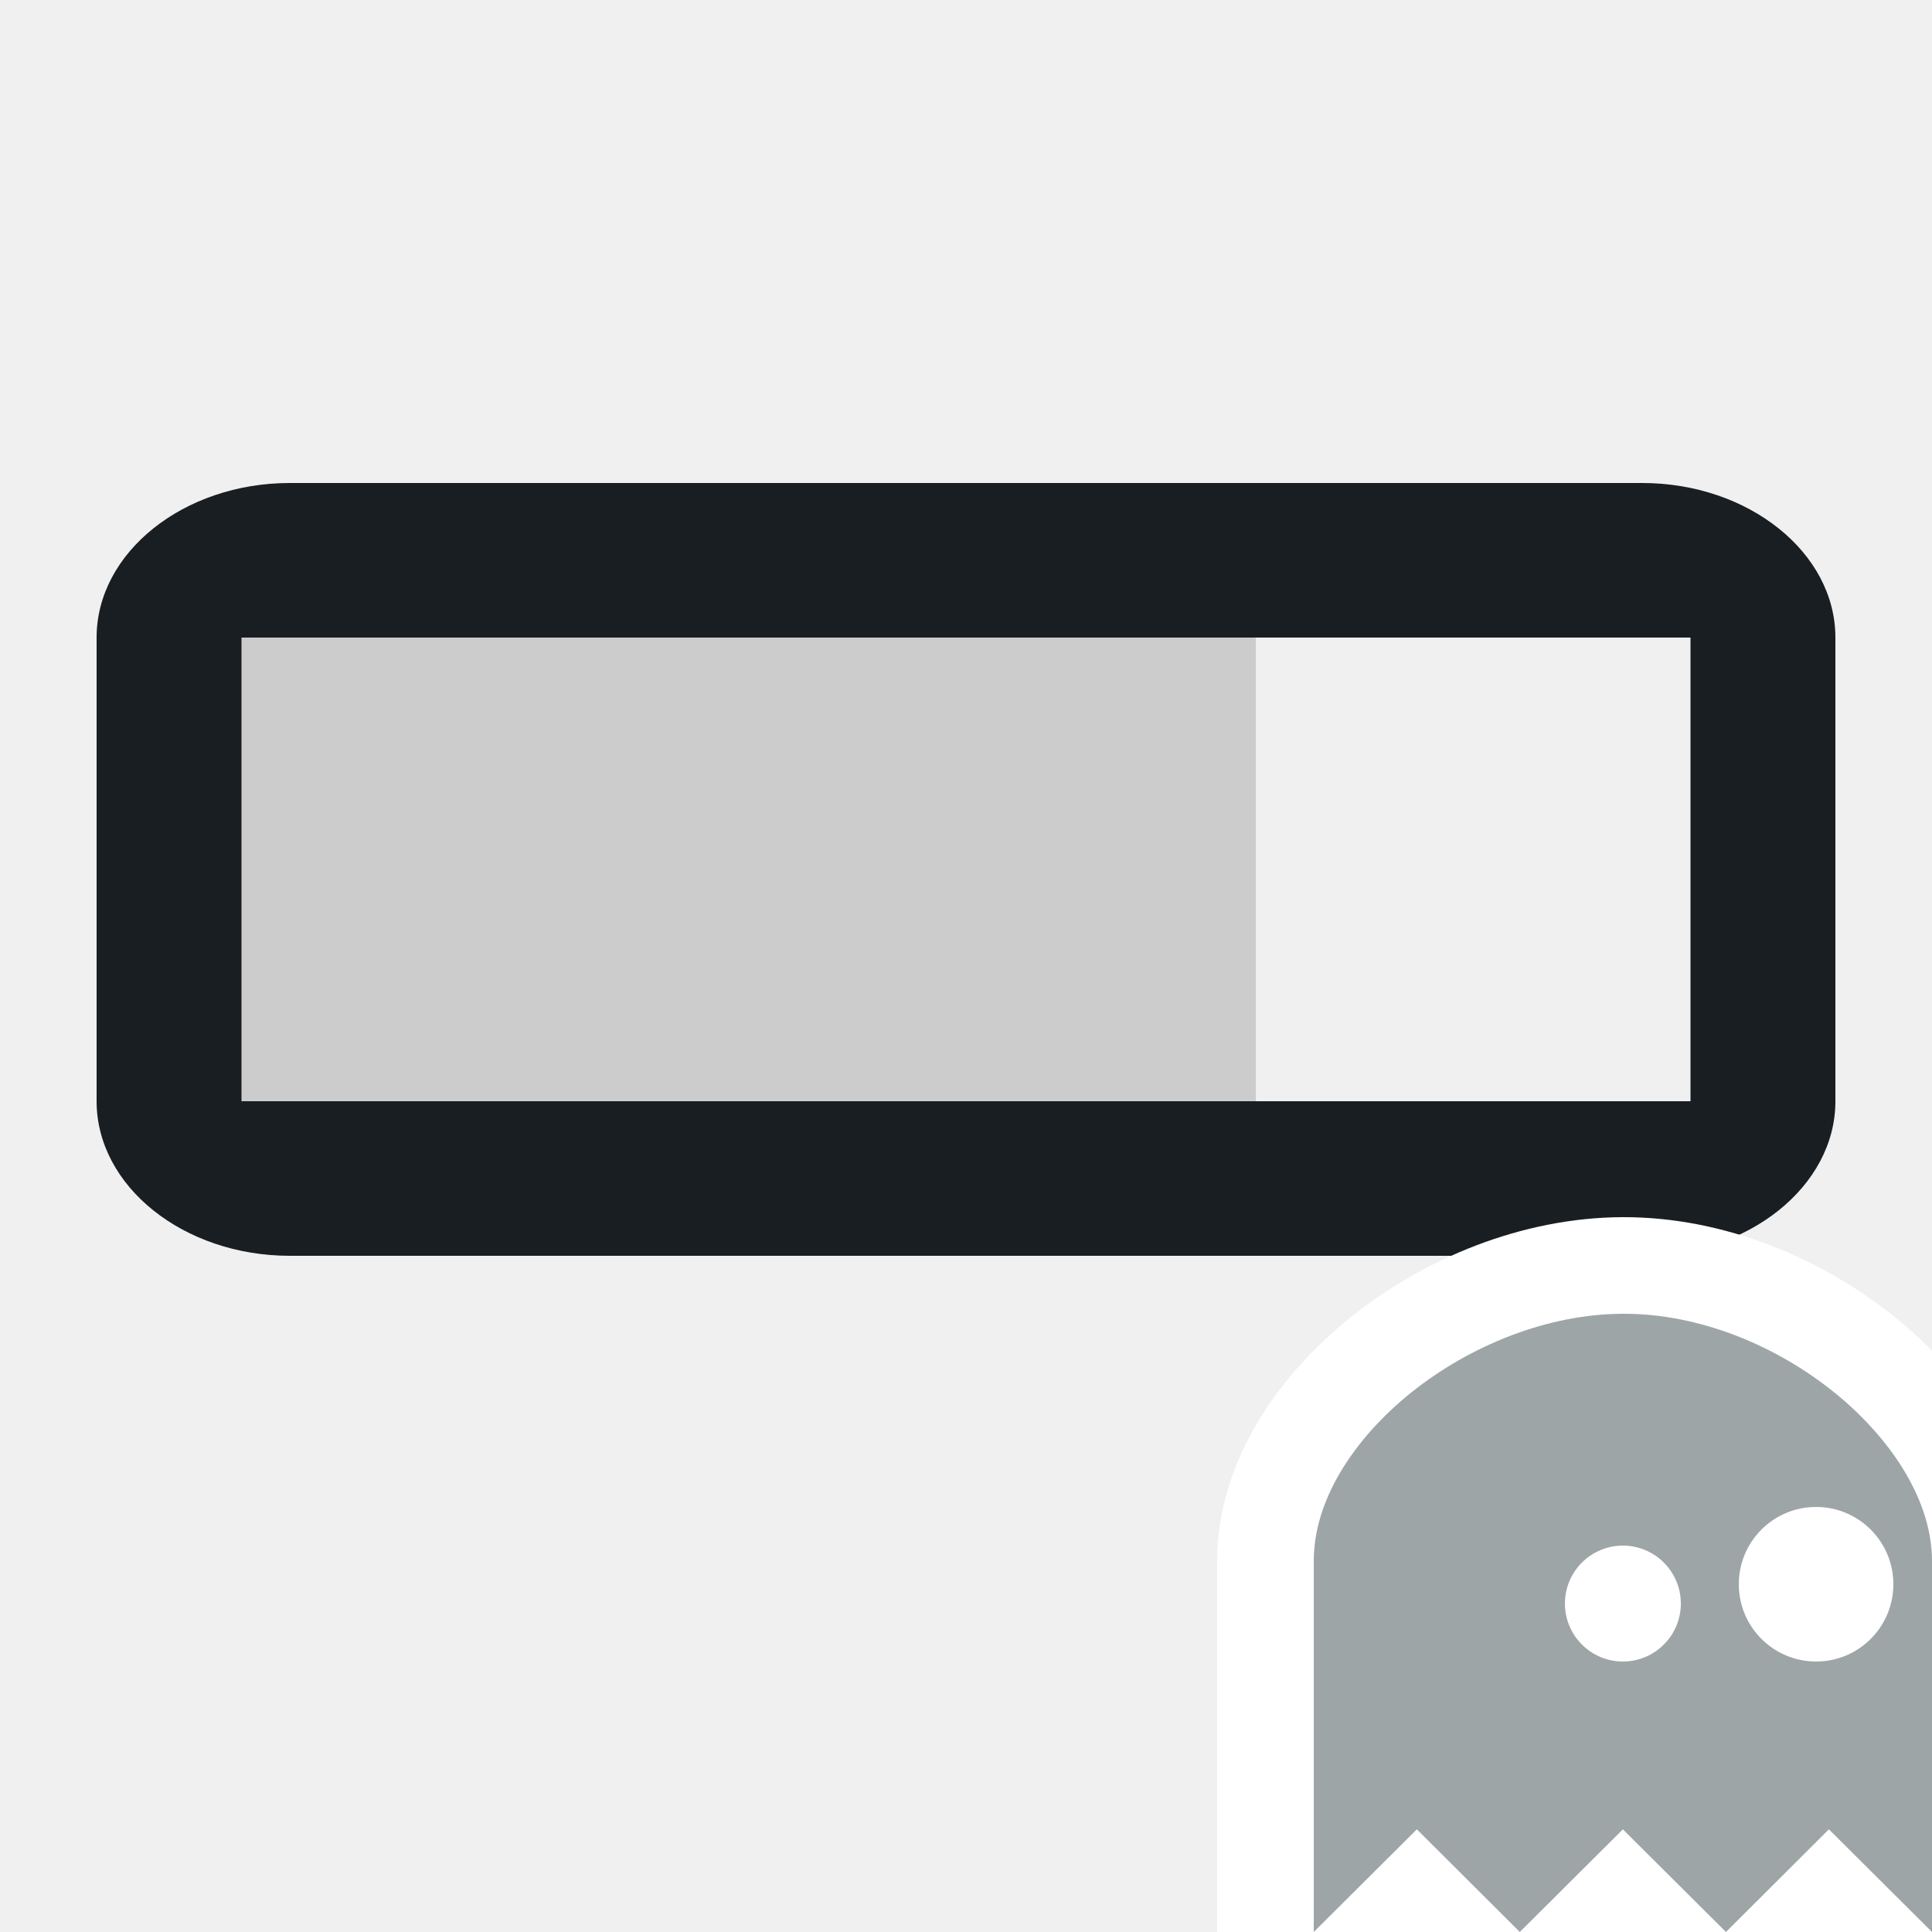
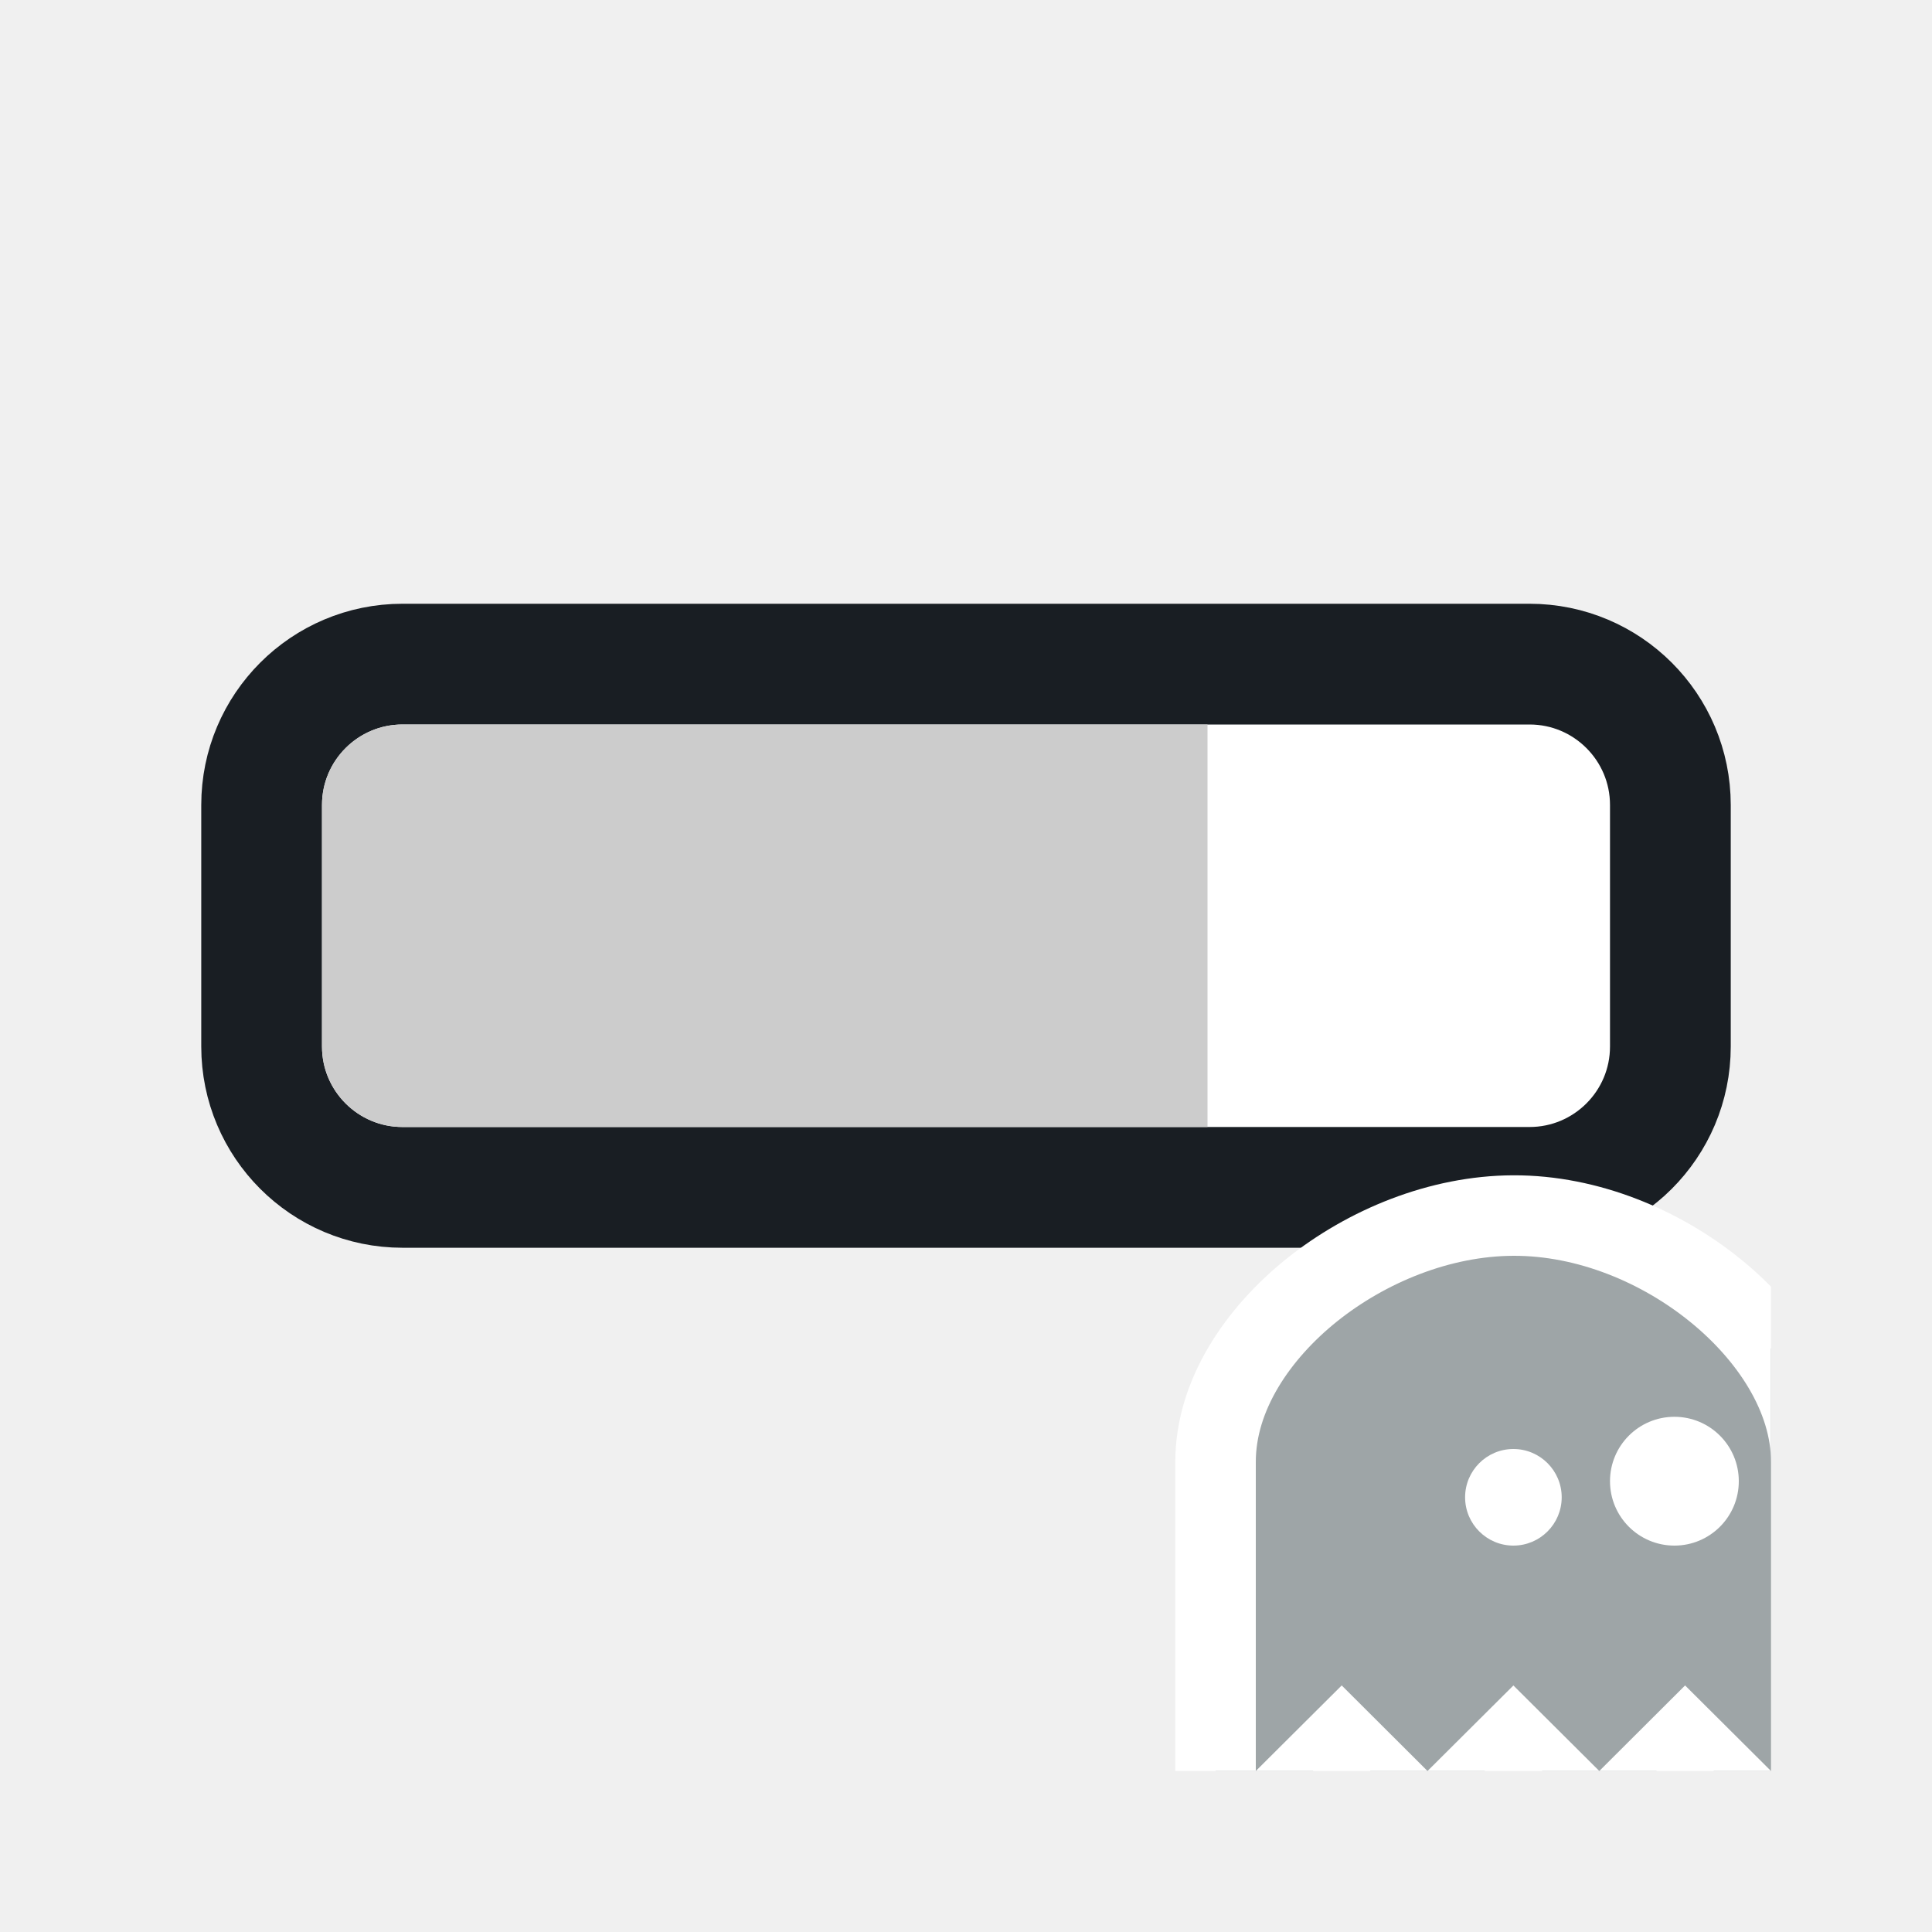
- <svg xmlns="http://www.w3.org/2000/svg" width="20" height="20" viewBox="0 0 20 20" fill="none">
-   <g id="progress" clip-path="url(#clip0)">
-     <rect width="20" height="20" fill="black" fill-opacity="0" />
-     <path id="Rectangle 2" d="M2 7C2 6.448 2.448 6 3 6H13V12H3C2.448 12 2 11.552 2 11V7Z" fill="#CCCCCC" />
-     <g id="outline-crop_7_5-24px">
-       <rect width="24" height="24" fill="black" fill-opacity="0" transform="translate(-2 -3)" />
-       <g id="Outline 1">
-         <rect width="18" height="8" fill="black" fill-opacity="0" transform="translate(1 5)" />
-         <path id="Vector" d="M17 5H3C1.9 5 1 5.72 1 6.6V11.4C1 12.28 1.9 13 3 13H17C18.1 13 19 12.28 19 11.4V6.6C19 5.72 18.1 5 17 5ZM17.5 11.4H2.5V6.6H17.5V11.4Z" fill="#191E23" />
-       </g>
-     </g>
-     <g id="Logo" clip-path="url(#clip1)">
-       <rect width="8" height="8" fill="black" fill-opacity="0" transform="translate(12 12)" />
-       <path id="Vector_2" d="M13.1 20V21.204L13.953 20.354L14.667 19.643L15.38 20.354L15.733 20.706L16.086 20.354L16.8 19.643L17.514 20.354L17.867 20.706L18.22 20.354L18.933 19.643L19.647 20.354L20.5 21.204V20V16.16C20.5 15.341 19.975 14.571 19.312 14.033C18.638 13.485 17.729 13.097 16.799 13.1C15.884 13.103 14.977 13.481 14.299 14.023C13.633 14.556 13.1 15.323 13.1 16.16V20Z" fill="#9EA5A7" stroke="white" />
-       <path id="Ellipse" d="M17.4 16.6C17.4 16.931 17.131 17.2 16.8 17.2C16.469 17.2 16.2 16.931 16.2 16.6C16.2 16.269 16.469 16 16.8 16C17.131 16 17.4 16.269 17.4 16.6Z" fill="white" />
-       <path id="Ellipse_2" d="M19.6 16.4C19.6 16.842 19.242 17.2 18.8 17.2C18.358 17.2 18 16.842 18 16.4C18 15.958 18.358 15.6 18.8 15.6C19.242 15.6 19.6 15.958 19.6 16.4Z" fill="white" />
+ <svg xmlns="http://www.w3.org/2000/svg" width="24" height="24" viewBox="0 0 24 24" fill="none">
+   <g id="progress">
+     <rect id="Rectangle 3" x="3.25" y="8.25" width="17.5" height="6.5" rx="1.75" fill="white" stroke="#191E23" stroke-width="1.5" />
+     <path id="Rectangle 2" d="M4 10C4 9.448 4.448 9 5 9H15V14H5C4.448 14 4 13.552 4 13V10Z" fill="#CCCCCC" />
+     <g id="Logo" clip-path="url(#clip0)">
+       <path id="Vector" d="M15.1 22V23.204L15.953 22.354L16.667 21.643L17.38 22.354L17.733 22.706L18.086 22.354L18.8 21.643L19.514 22.354L19.867 22.706L20.22 22.354L20.933 21.643L21.647 22.354L22.5 23.204V22V18.16C22.5 17.34 21.975 16.571 21.312 16.033C20.638 15.485 19.729 15.097 18.799 15.1C17.884 15.103 16.977 15.481 16.299 16.023C15.633 16.556 15.1 17.323 15.1 18.16V22Z" fill="#9EA5A7" stroke="white" />
+       <path id="Ellipse" d="M19.4 18.6C19.4 18.931 19.131 19.2 18.8 19.2C18.469 19.2 18.2 18.931 18.2 18.6C18.2 18.269 18.469 18 18.8 18C19.131 18 19.4 18.269 19.4 18.6Z" fill="white" />
+       <path id="Ellipse_2" d="M21.6 18.4C21.6 18.842 21.242 19.2 20.8 19.2C20.358 19.2 20 18.842 20 18.4C20 17.958 20.358 17.6 20.8 17.6C21.242 17.6 21.6 17.958 21.6 18.4Z" fill="white" />
    </g>
  </g>
  <defs>
    <clipPath id="clip0">
-       <rect width="20" height="20" fill="white" />
-     </clipPath>
-     <clipPath id="clip1">
-       <rect width="8" height="8" fill="white" transform="translate(12 12)" />
+       <rect width="8" height="8" fill="white" transform="translate(14 14)" />
    </clipPath>
  </defs>
</svg>
